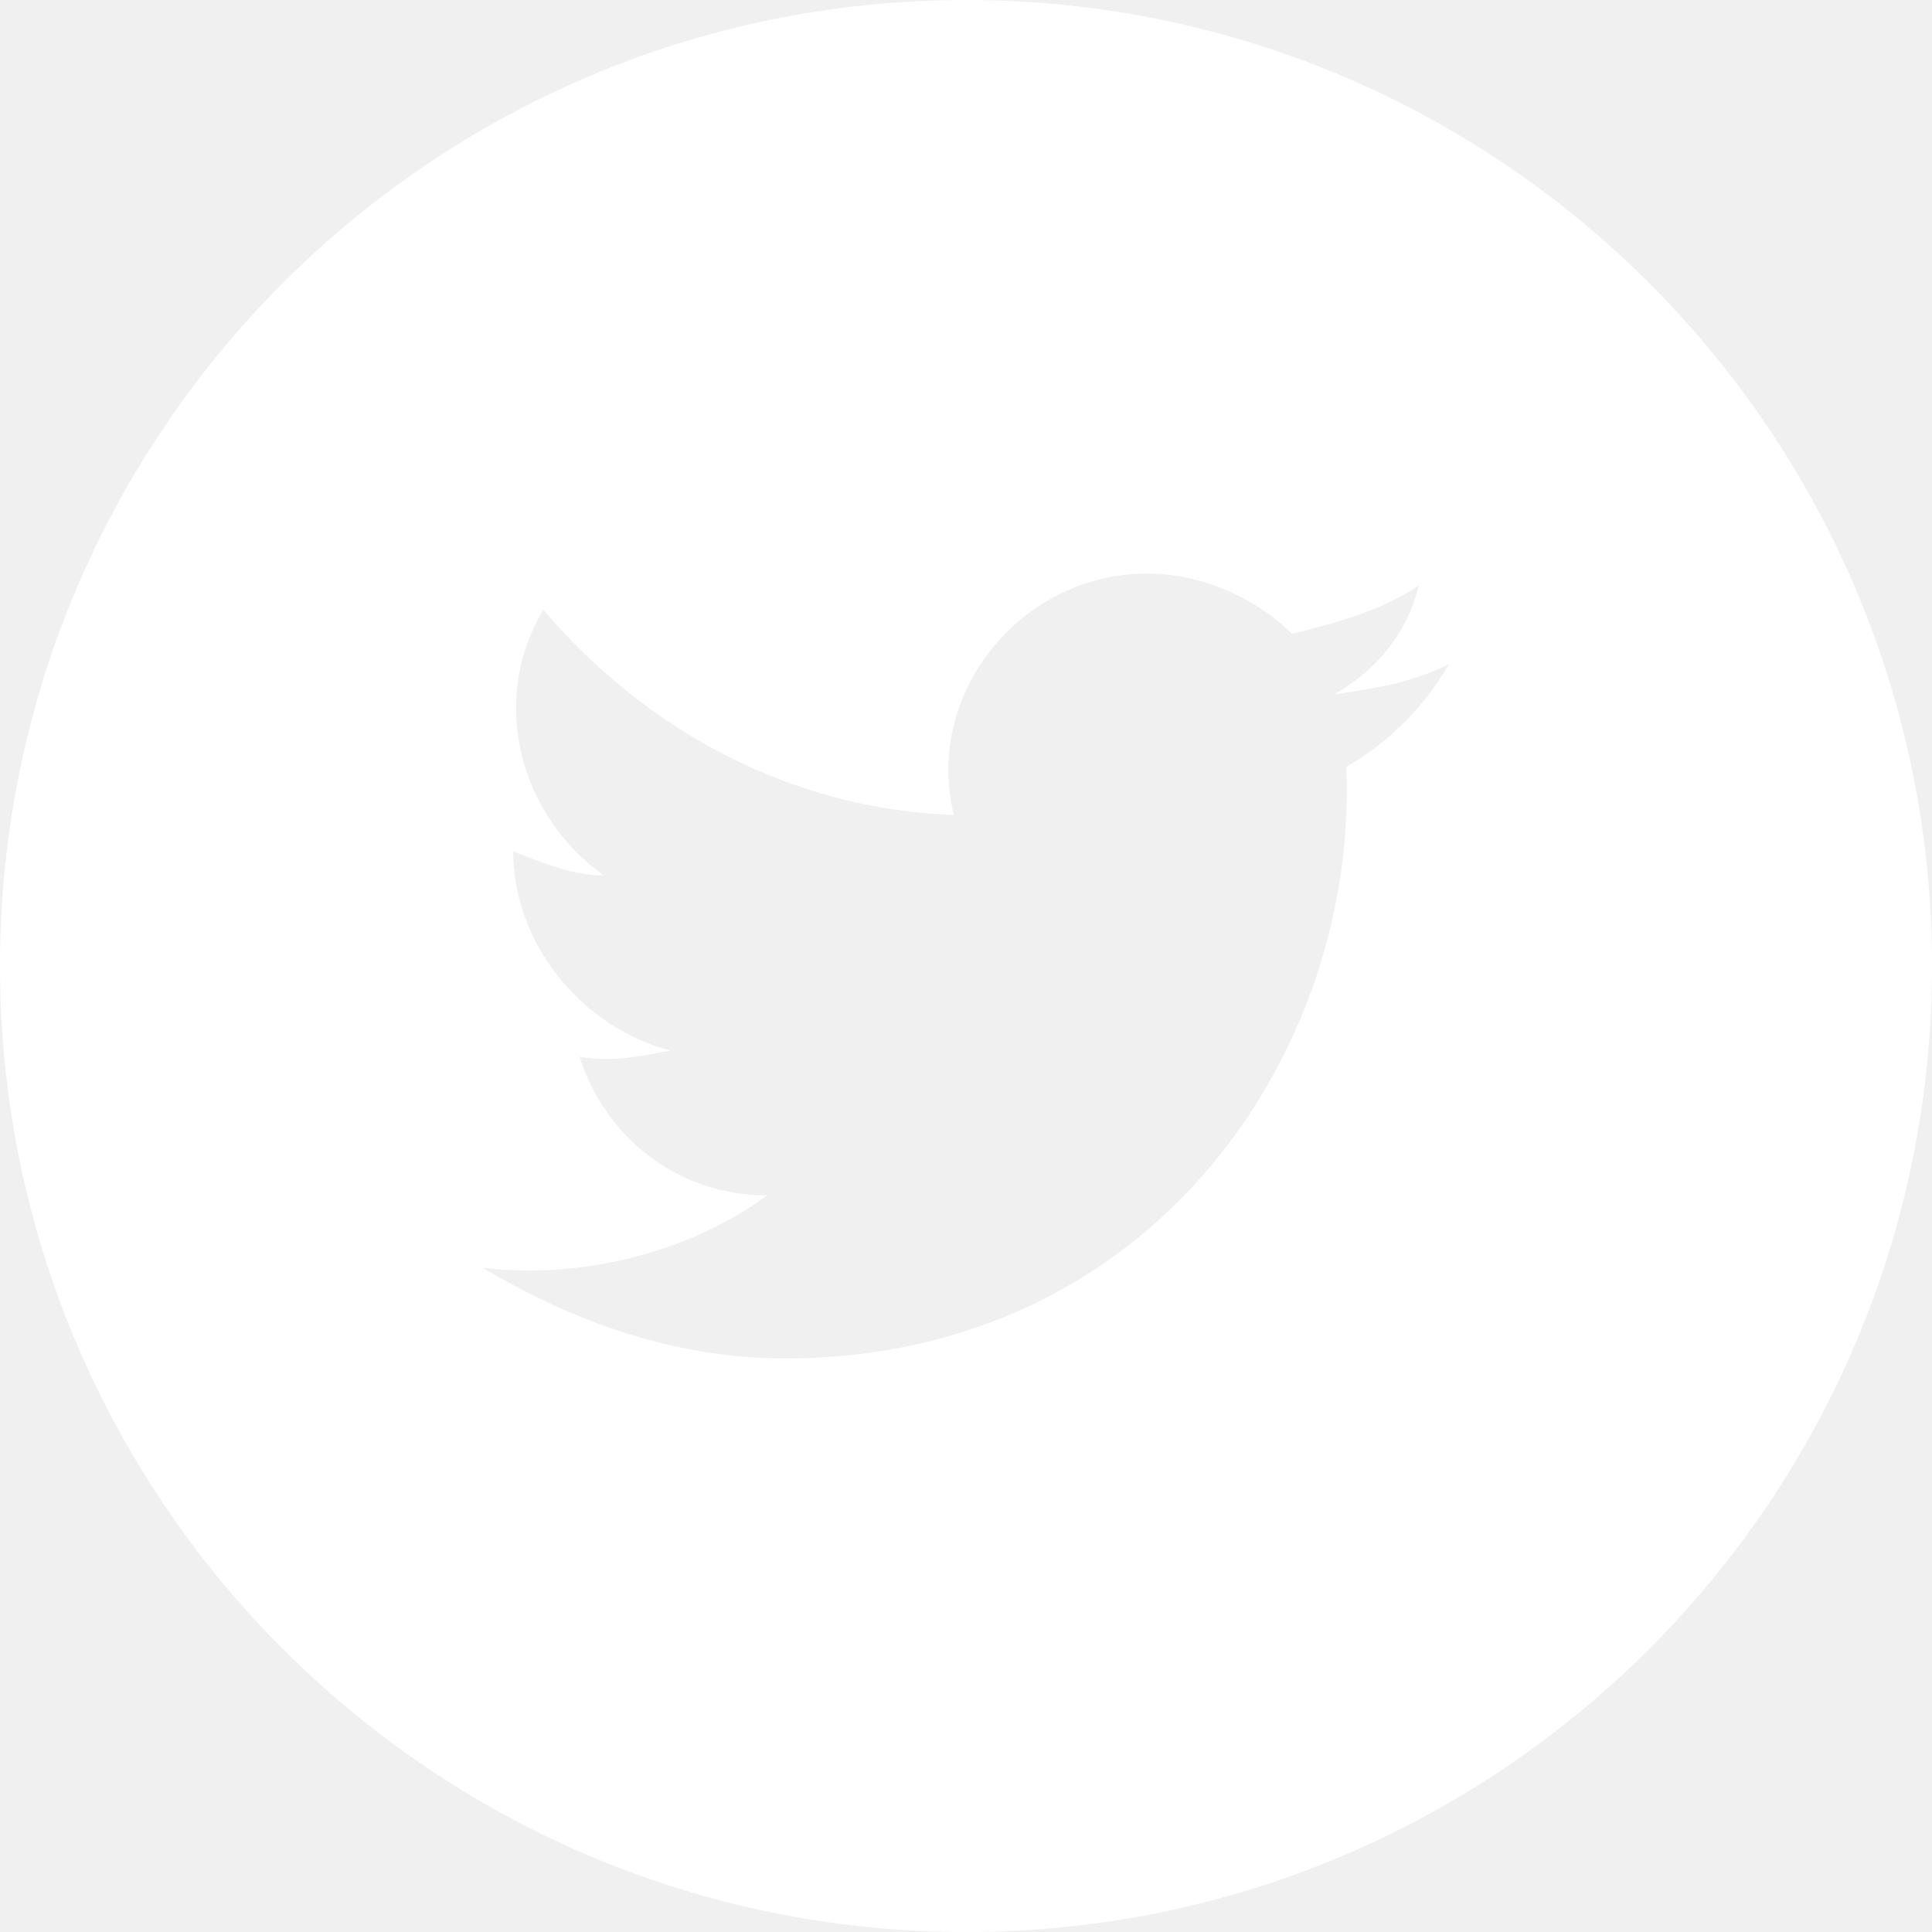
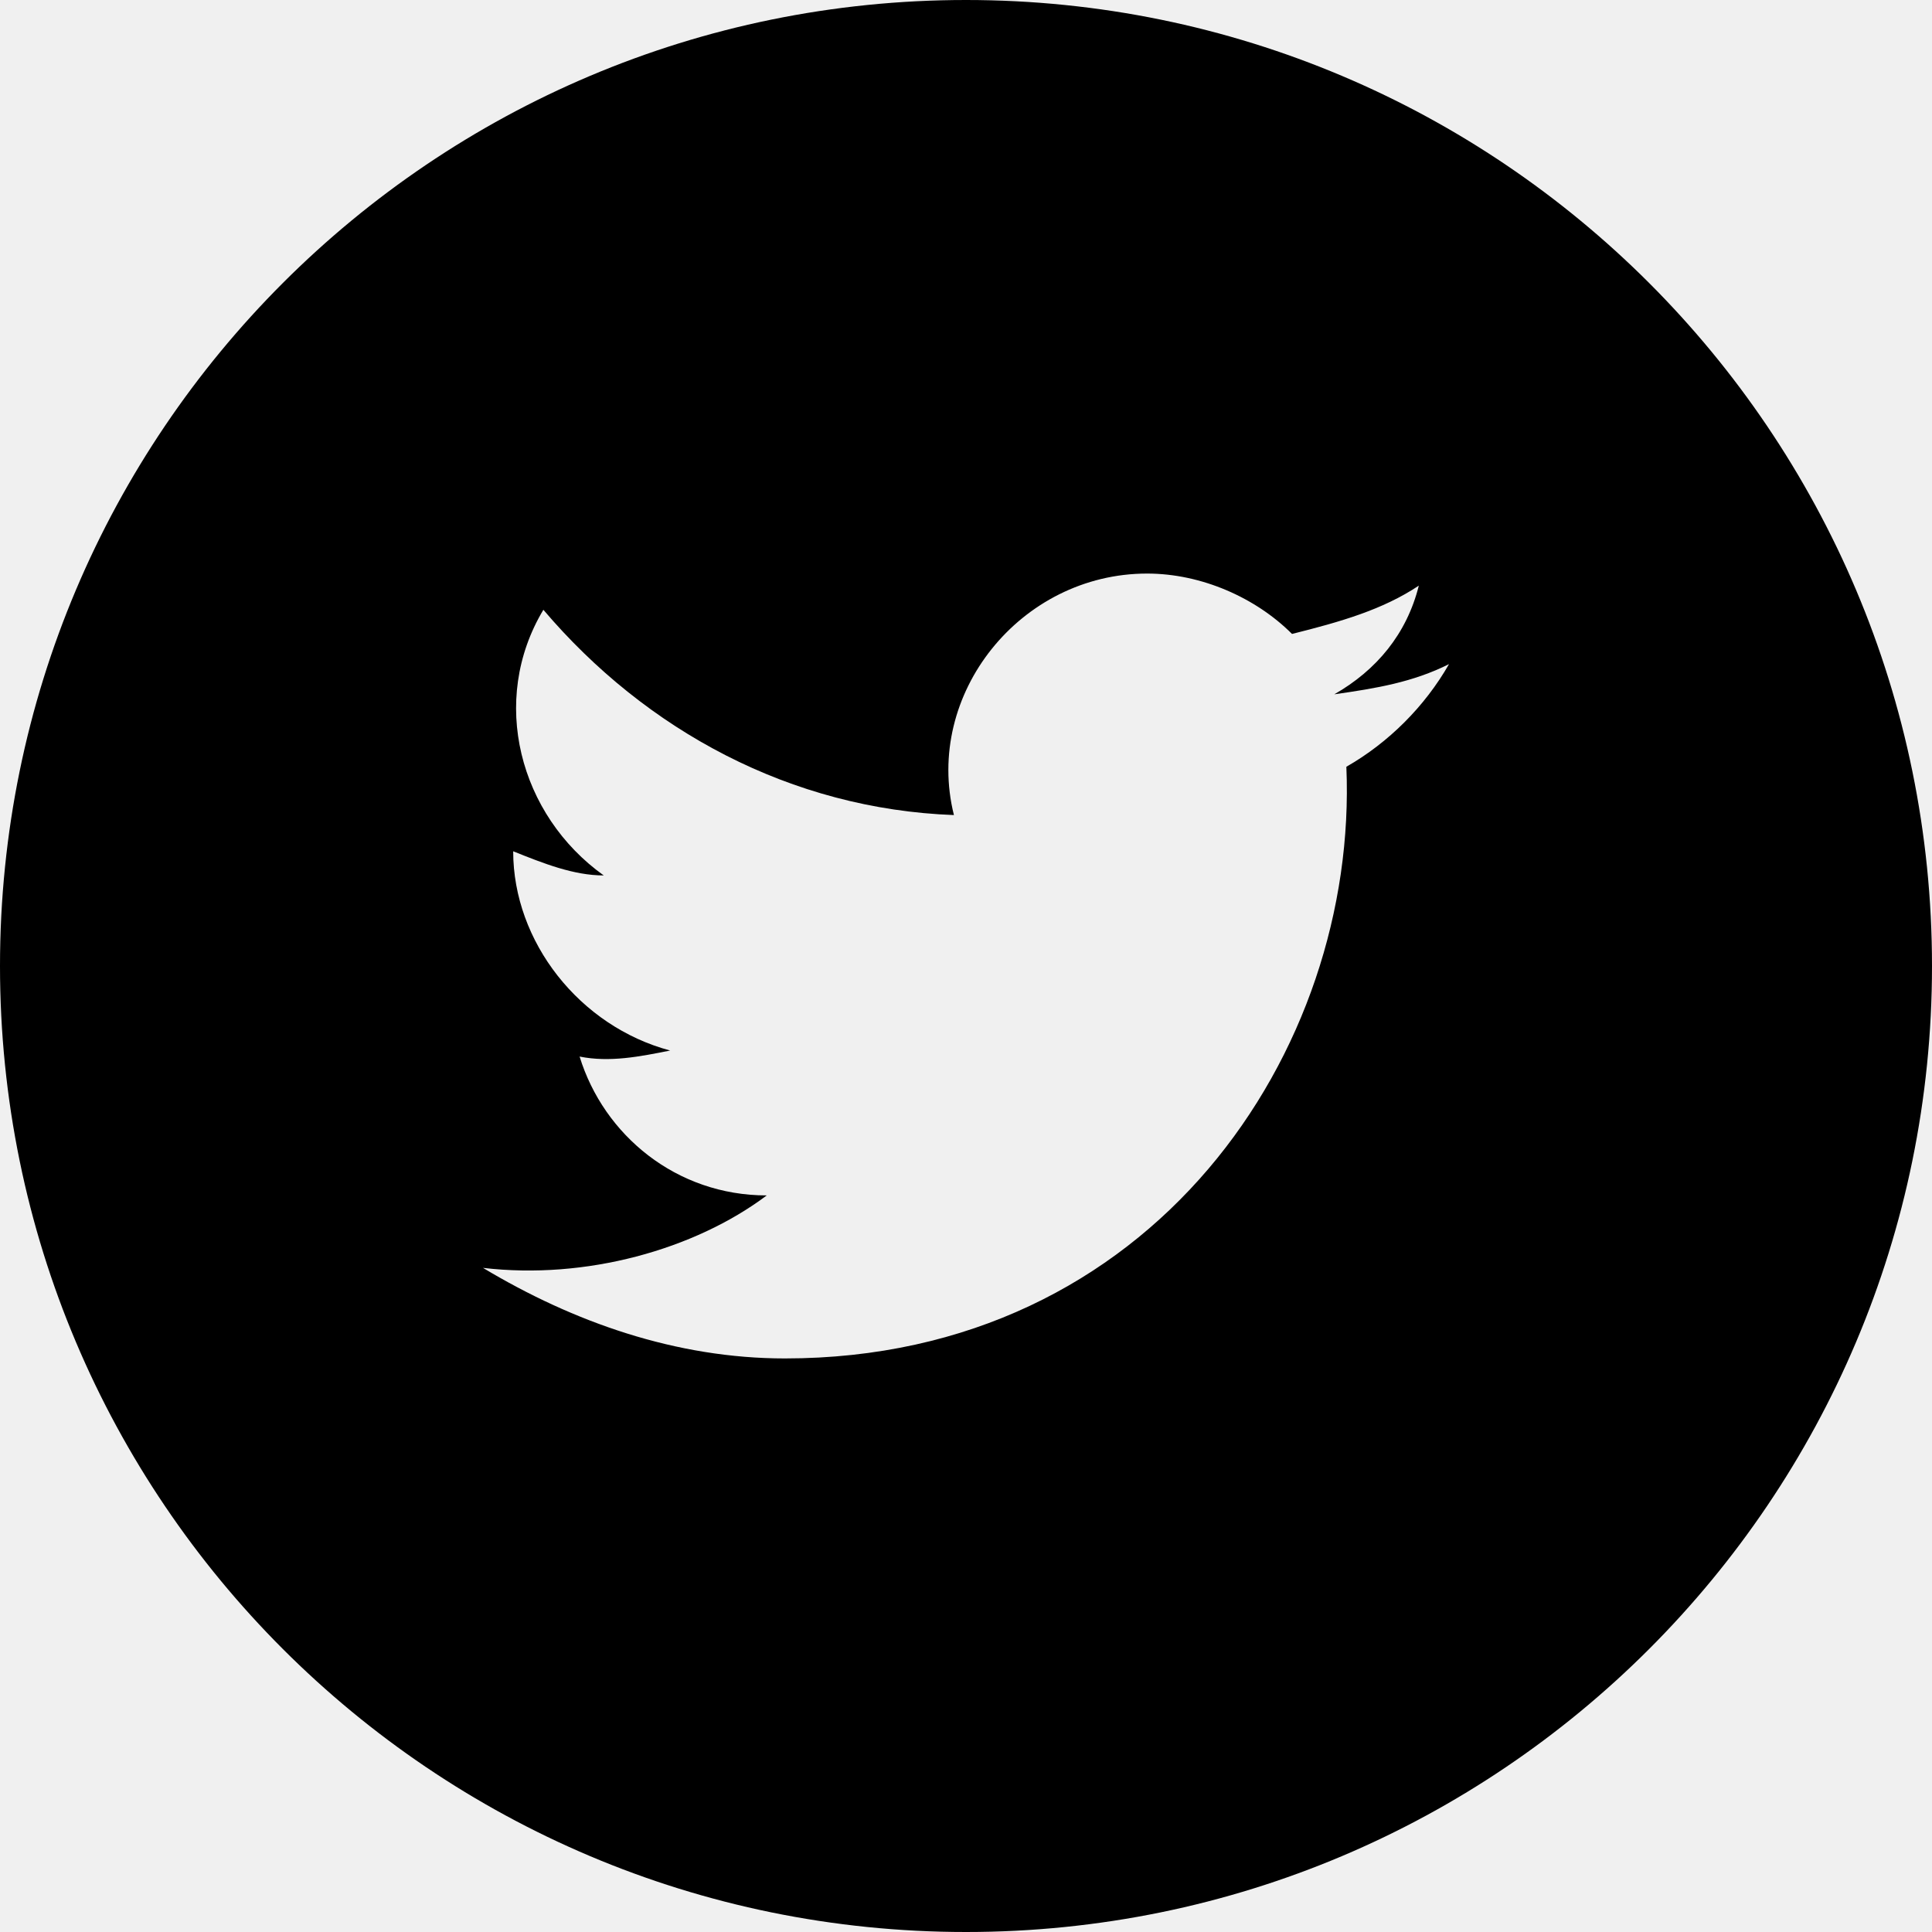
<svg xmlns="http://www.w3.org/2000/svg" width="32" height="32" viewBox="0 0 32 32" fill="none">
-   <path fill-rule="evenodd" clip-rule="evenodd" d="M0 16C0 7.163 7.163 0 16 0C24.837 0 32 7.163 32 16C32 24.837 24.837 32 16 32C7.163 32 0 24.837 0 16ZM22.1 11.5C22.8 11.4 23.4 11.3 24 11C23.6 11.7 23 12.3 22.3 12.7C22.5 17.4 19.1 22.5 13 22.5C11.2 22.5 9.5 21.9 8 21C9.7 21.2 11.5 20.7 12.7 19.8C11.2 19.8 10 18.8 9.6 17.5C10.1 17.6 10.6 17.5 11.1 17.4C9.6 17 8.5 15.6 8.5 14.1C9 14.3 9.5 14.5 10 14.5C8.6 13.5 8.1 11.6 9 10.1C10.7 12.1 13.1 13.4 15.8 13.5C15.3 11.5 16.9 9.5 19 9.5C19.9 9.5 20.8 9.9 21.4 10.5C22.2 10.3 22.9 10.1 23.5 9.7C23.3 10.5 22.8 11.1 22.1 11.5Z" fill="white" />
+   <path fill="black" fill-rule="evenodd" clip-rule="evenodd" d="M0 16C0 7.163 7.163 0 16 0C24.837 0 32 7.163 32 16C32 24.837 24.837 32 16 32C7.163 32 0 24.837 0 16ZM22.1 11.5C22.8 11.4 23.4 11.3 24 11C23.6 11.7 23 12.3 22.3 12.7C22.5 17.4 19.1 22.5 13 22.5C11.2 22.5 9.5 21.9 8 21C9.7 21.2 11.5 20.7 12.7 19.8C11.2 19.8 10 18.8 9.6 17.5C10.1 17.6 10.6 17.5 11.1 17.4C9.6 17 8.5 15.6 8.5 14.1C9 14.3 9.5 14.5 10 14.5C8.6 13.5 8.1 11.6 9 10.1C10.7 12.1 13.1 13.4 15.8 13.5C15.3 11.5 16.9 9.5 19 9.5C19.9 9.5 20.8 9.9 21.4 10.5C22.2 10.3 22.9 10.1 23.5 9.7C23.3 10.5 22.8 11.1 22.1 11.5Z" />
</svg>
